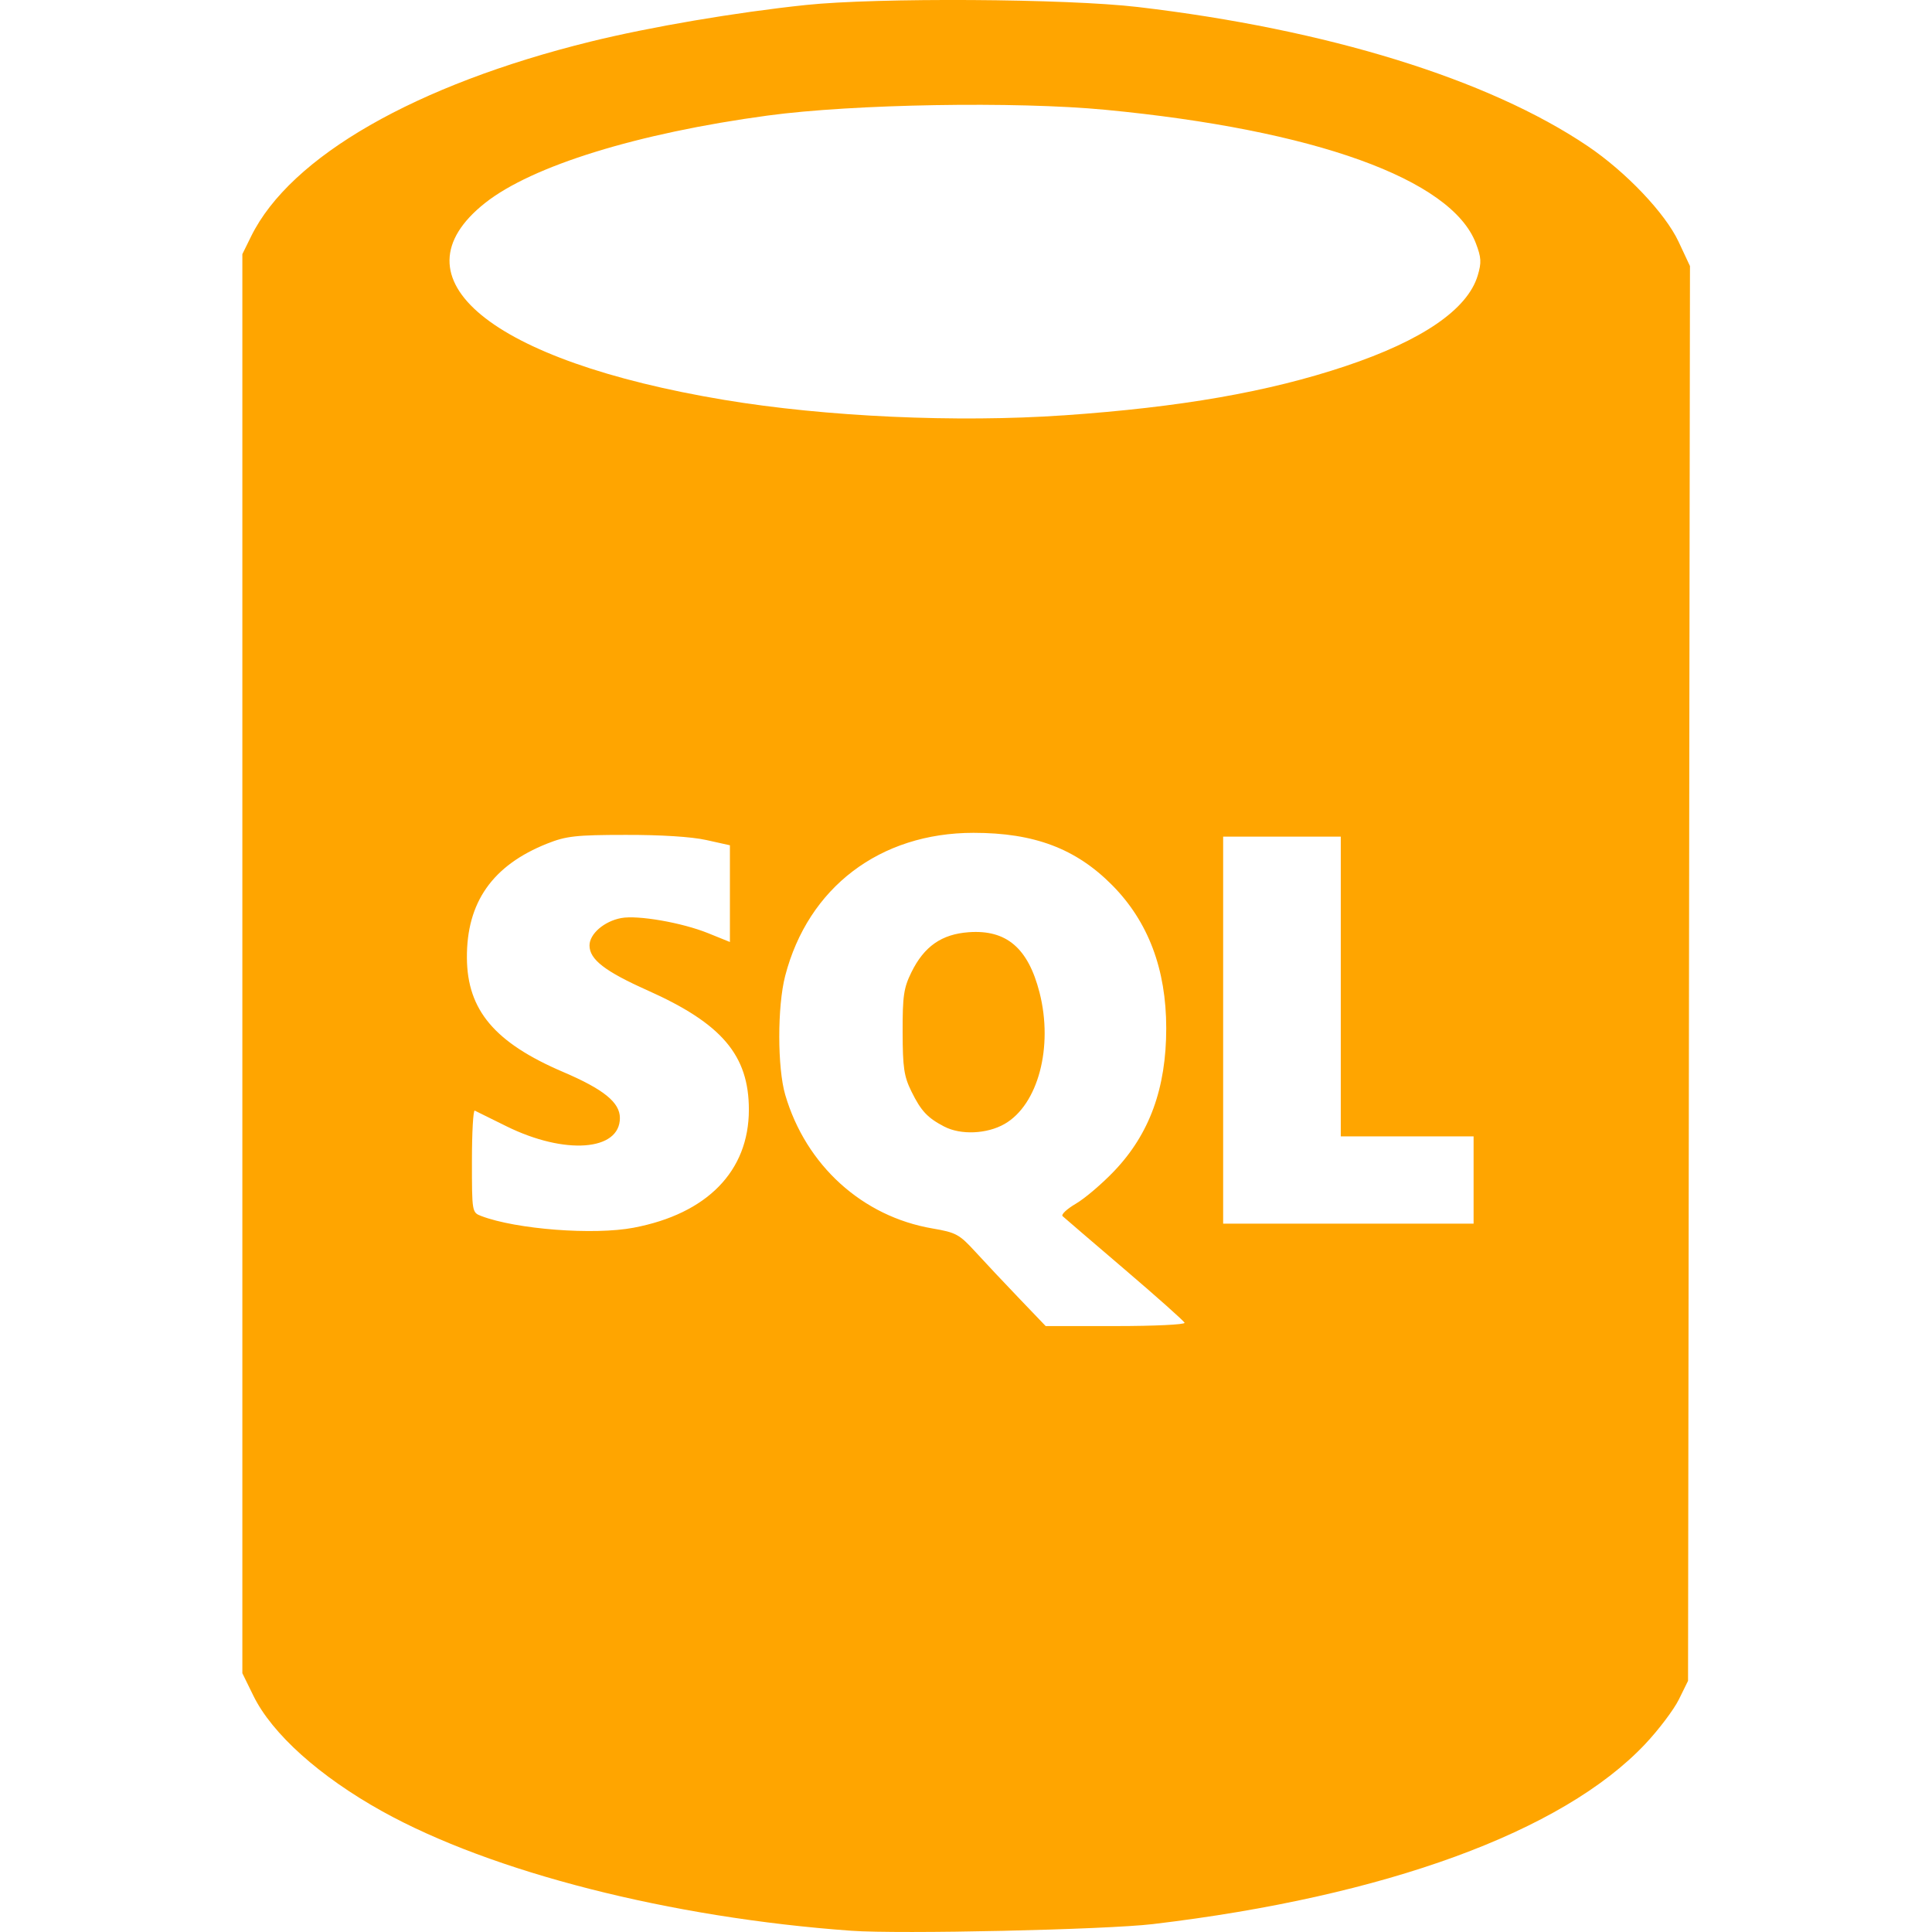
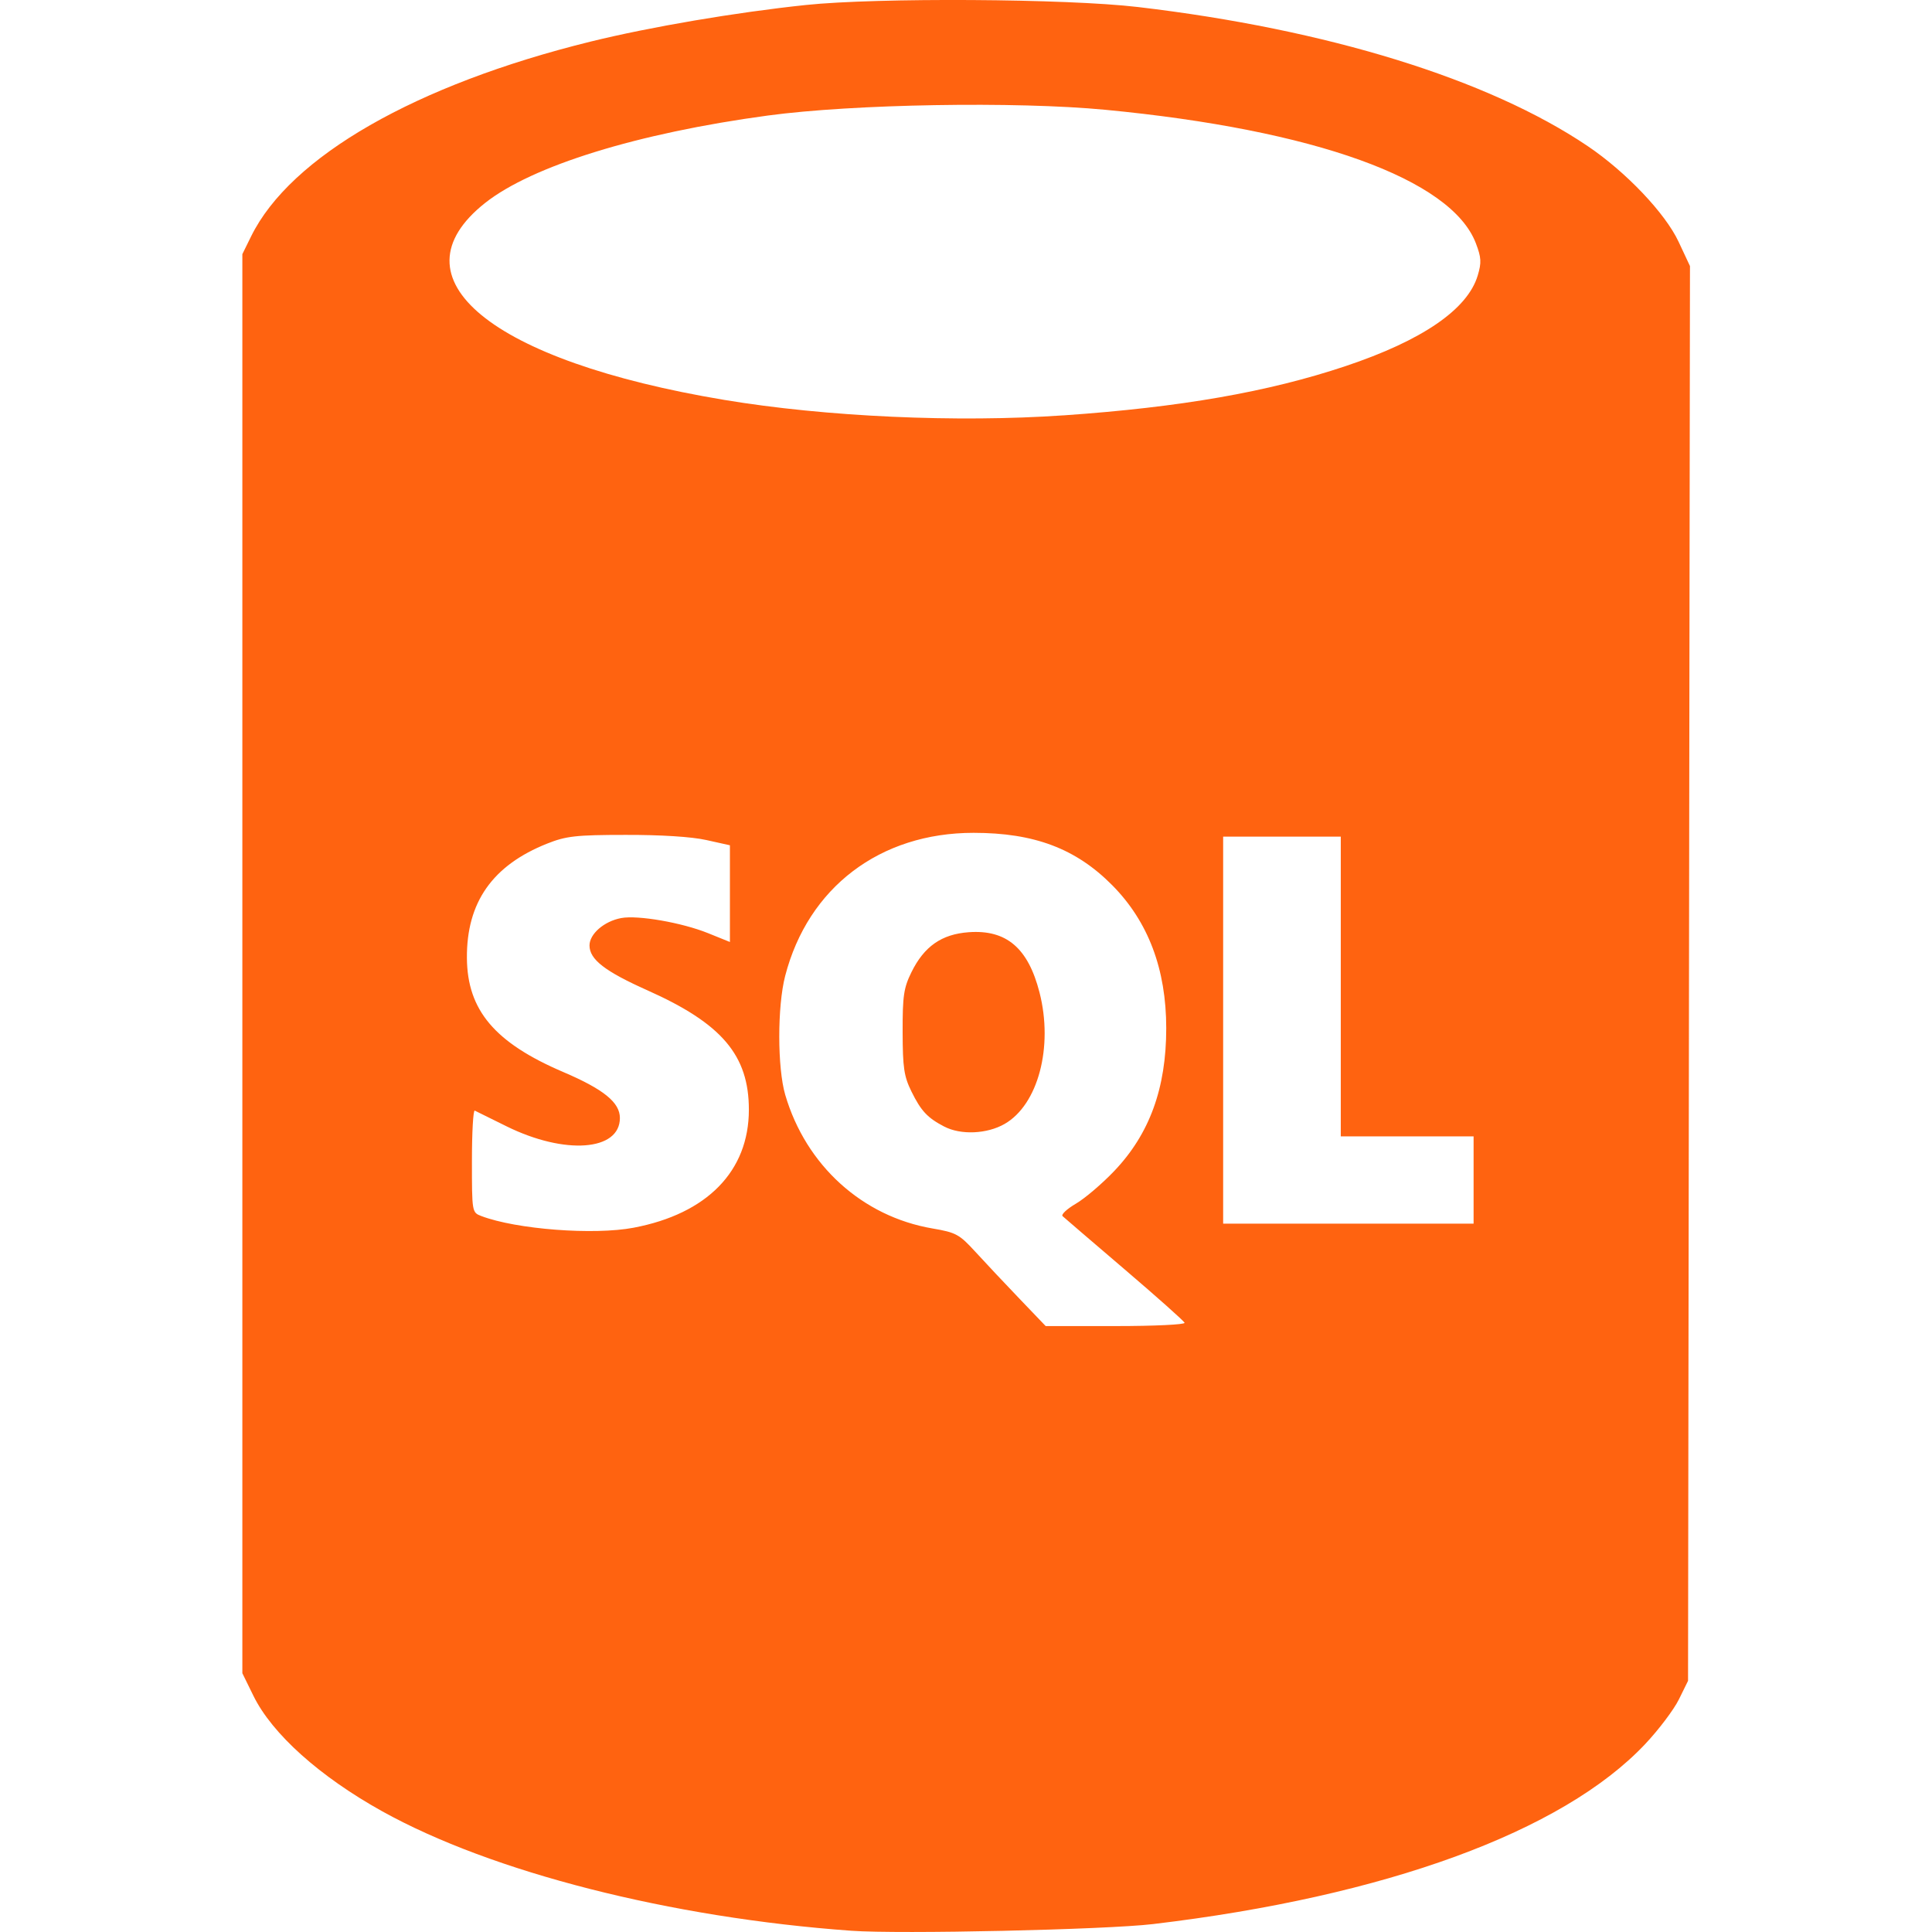
- <svg xmlns="http://www.w3.org/2000/svg" width="35px" height="35px" viewBox="-8.78 0 70 70" fill="#FFA500">
+ <svg xmlns="http://www.w3.org/2000/svg" width="35px" height="35px" viewBox="-8.78 0 70 70" fill="#FF6310">
  <g id="SVGRepo_bgCarrier" stroke-width="0" />
  <g id="SVGRepo_tracerCarrier" stroke-linecap="round" stroke-linejoin="round" />
  <g id="SVGRepo_iconCarrier">
-     <path d="m 852.971,1013.936 c -6.552,-0.472 -13.029,-2.122 -17,-4.33 -2.262,-1.258 -3.986,-2.803 -4.662,-4.181 l -0.402,-0.82 0,-25.708 0,-25.708 0.318,-0.646 c 1.423,-2.889 5.964,-5.494 12.304,-7.056 2.152,-0.53 5.259,-1.059 7.793,-1.325 2.588,-0.272 9.448,-0.231 12.029,0.073 6.861,0.806 12.7,2.611 16.298,5.038 1.388,0.936 2.811,2.433 3.294,3.464 l 0.414,0.884 -0.035,25.63 -0.035,25.63 -0.332,0.674 c -0.183,0.371 -0.734,1.101 -1.226,1.622 -2.992,3.171 -9.409,5.518 -17.827,6.517 -1.716,0.204 -9.169,0.369 -10.929,0.242 z m 12.075,-22.028 c -0.025,-0.066 -1.005,-0.938 -2.177,-1.939 -1.172,-1.001 -2.181,-1.867 -2.243,-1.924 -0.062,-0.058 0.155,-0.261 0.481,-0.452 0.326,-0.191 0.952,-0.724 1.389,-1.183 1.28,-1.343 1.885,-3.001 1.885,-5.174 0,-2.139 -0.652,-3.865 -1.957,-5.182 -1.315,-1.328 -2.826,-1.898 -5.025,-1.898 -3.39,0 -5.994,1.978 -6.825,5.185 -0.286,1.103 -0.284,3.332 0.003,4.31 0.749,2.551 2.79,4.404 5.331,4.839 0.86,0.147 0.976,0.211 1.562,0.851 0.348,0.381 1.063,1.141 1.588,1.689 l 0.955,0.997 2.539,0 c 1.396,0 2.518,-0.054 2.493,-0.119 z m -8.707,-7.108 c -0.611,-0.319 -0.842,-0.566 -1.191,-1.275 -0.269,-0.547 -0.315,-0.859 -0.318,-2.152 -0.003,-1.314 0.039,-1.598 0.32,-2.169 0.46,-0.934 1.094,-1.376 2.074,-1.447 1.365,-0.099 2.152,0.571 2.565,2.18 0.506,1.973 -0.05,4.071 -1.265,4.767 -0.637,0.365 -1.587,0.407 -2.185,0.095 z m -11.253,3.663 c 2.662,-0.505 4.173,-2.053 4.173,-4.275 0,-1.971 -0.975,-3.12 -3.672,-4.324 -1.543,-0.689 -2.102,-1.121 -2.102,-1.627 0,-0.419 0.531,-0.878 1.148,-0.993 0.603,-0.113 2.202,0.165 3.147,0.547 l 0.792,0.32 0,-1.752 0,-1.752 -0.859,-0.191 c -0.531,-0.118 -1.647,-0.189 -2.921,-0.185 -1.805,0 -2.159,0.044 -2.838,0.314 -1.984,0.788 -2.926,2.13 -2.911,4.149 0.014,1.89 1.011,3.069 3.492,4.129 1.464,0.626 2.051,1.102 2.051,1.665 0,1.196 -1.994,1.344 -4.104,0.303 -0.578,-0.285 -1.097,-0.541 -1.154,-0.57 -0.057,-0.028 -0.103,0.79 -0.103,1.819 0,1.862 0.002,1.871 0.339,2 1.27,0.483 4.076,0.698 5.524,0.423 z m 30.431,-1.728 0,-1.581 -2.406,0 -2.406,0 0,-5.43 0,-5.43 -2.131,0 -2.131,0 0,7.011 0,7.011 4.537,0 4.537,0 0,-1.581 z m -14.847,-27.705 c 4.234,-0.294 7.409,-0.848 10.202,-1.782 2.783,-0.93 4.426,-2.056 4.794,-3.283 0.142,-0.473 0.131,-0.652 -0.067,-1.171 -0.888,-2.325 -5.847,-4.11 -13.425,-4.835 -3.242,-0.31 -9.137,-0.209 -12.227,0.208 -4.716,0.637 -8.543,1.821 -10.245,3.168 -3.443,2.726 0.198,5.724 8.664,7.135 3.671,0.612 8.427,0.828 12.304,0.559 z" fill="#FFA500" transform="translate(-830.906 -943.981)" />
+     <path d="m 852.971,1013.936 c -6.552,-0.472 -13.029,-2.122 -17,-4.33 -2.262,-1.258 -3.986,-2.803 -4.662,-4.181 l -0.402,-0.82 0,-25.708 0,-25.708 0.318,-0.646 c 1.423,-2.889 5.964,-5.494 12.304,-7.056 2.152,-0.53 5.259,-1.059 7.793,-1.325 2.588,-0.272 9.448,-0.231 12.029,0.073 6.861,0.806 12.7,2.611 16.298,5.038 1.388,0.936 2.811,2.433 3.294,3.464 l 0.414,0.884 -0.035,25.63 -0.035,25.63 -0.332,0.674 c -0.183,0.371 -0.734,1.101 -1.226,1.622 -2.992,3.171 -9.409,5.518 -17.827,6.517 -1.716,0.204 -9.169,0.369 -10.929,0.242 z m 12.075,-22.028 c -0.025,-0.066 -1.005,-0.938 -2.177,-1.939 -1.172,-1.001 -2.181,-1.867 -2.243,-1.924 -0.062,-0.058 0.155,-0.261 0.481,-0.452 0.326,-0.191 0.952,-0.724 1.389,-1.183 1.28,-1.343 1.885,-3.001 1.885,-5.174 0,-2.139 -0.652,-3.865 -1.957,-5.182 -1.315,-1.328 -2.826,-1.898 -5.025,-1.898 -3.39,0 -5.994,1.978 -6.825,5.185 -0.286,1.103 -0.284,3.332 0.003,4.31 0.749,2.551 2.79,4.404 5.331,4.839 0.86,0.147 0.976,0.211 1.562,0.851 0.348,0.381 1.063,1.141 1.588,1.689 l 0.955,0.997 2.539,0 c 1.396,0 2.518,-0.054 2.493,-0.119 z m -8.707,-7.108 c -0.611,-0.319 -0.842,-0.566 -1.191,-1.275 -0.269,-0.547 -0.315,-0.859 -0.318,-2.152 -0.003,-1.314 0.039,-1.598 0.32,-2.169 0.46,-0.934 1.094,-1.376 2.074,-1.447 1.365,-0.099 2.152,0.571 2.565,2.18 0.506,1.973 -0.05,4.071 -1.265,4.767 -0.637,0.365 -1.587,0.407 -2.185,0.095 z m -11.253,3.663 c 2.662,-0.505 4.173,-2.053 4.173,-4.275 0,-1.971 -0.975,-3.12 -3.672,-4.324 -1.543,-0.689 -2.102,-1.121 -2.102,-1.627 0,-0.419 0.531,-0.878 1.148,-0.993 0.603,-0.113 2.202,0.165 3.147,0.547 l 0.792,0.32 0,-1.752 0,-1.752 -0.859,-0.191 c -0.531,-0.118 -1.647,-0.189 -2.921,-0.185 -1.805,0 -2.159,0.044 -2.838,0.314 -1.984,0.788 -2.926,2.13 -2.911,4.149 0.014,1.89 1.011,3.069 3.492,4.129 1.464,0.626 2.051,1.102 2.051,1.665 0,1.196 -1.994,1.344 -4.104,0.303 -0.578,-0.285 -1.097,-0.541 -1.154,-0.57 -0.057,-0.028 -0.103,0.79 -0.103,1.819 0,1.862 0.002,1.871 0.339,2 1.27,0.483 4.076,0.698 5.524,0.423 z m 30.431,-1.728 0,-1.581 -2.406,0 -2.406,0 0,-5.43 0,-5.43 -2.131,0 -2.131,0 0,7.011 0,7.011 4.537,0 4.537,0 0,-1.581 z m -14.847,-27.705 c 4.234,-0.294 7.409,-0.848 10.202,-1.782 2.783,-0.93 4.426,-2.056 4.794,-3.283 0.142,-0.473 0.131,-0.652 -0.067,-1.171 -0.888,-2.325 -5.847,-4.11 -13.425,-4.835 -3.242,-0.31 -9.137,-0.209 -12.227,0.208 -4.716,0.637 -8.543,1.821 -10.245,3.168 -3.443,2.726 0.198,5.724 8.664,7.135 3.671,0.612 8.427,0.828 12.304,0.559 z" fill="#FF6310" transform="translate(-830.906 -943.981)" />
  </g>
</svg>
